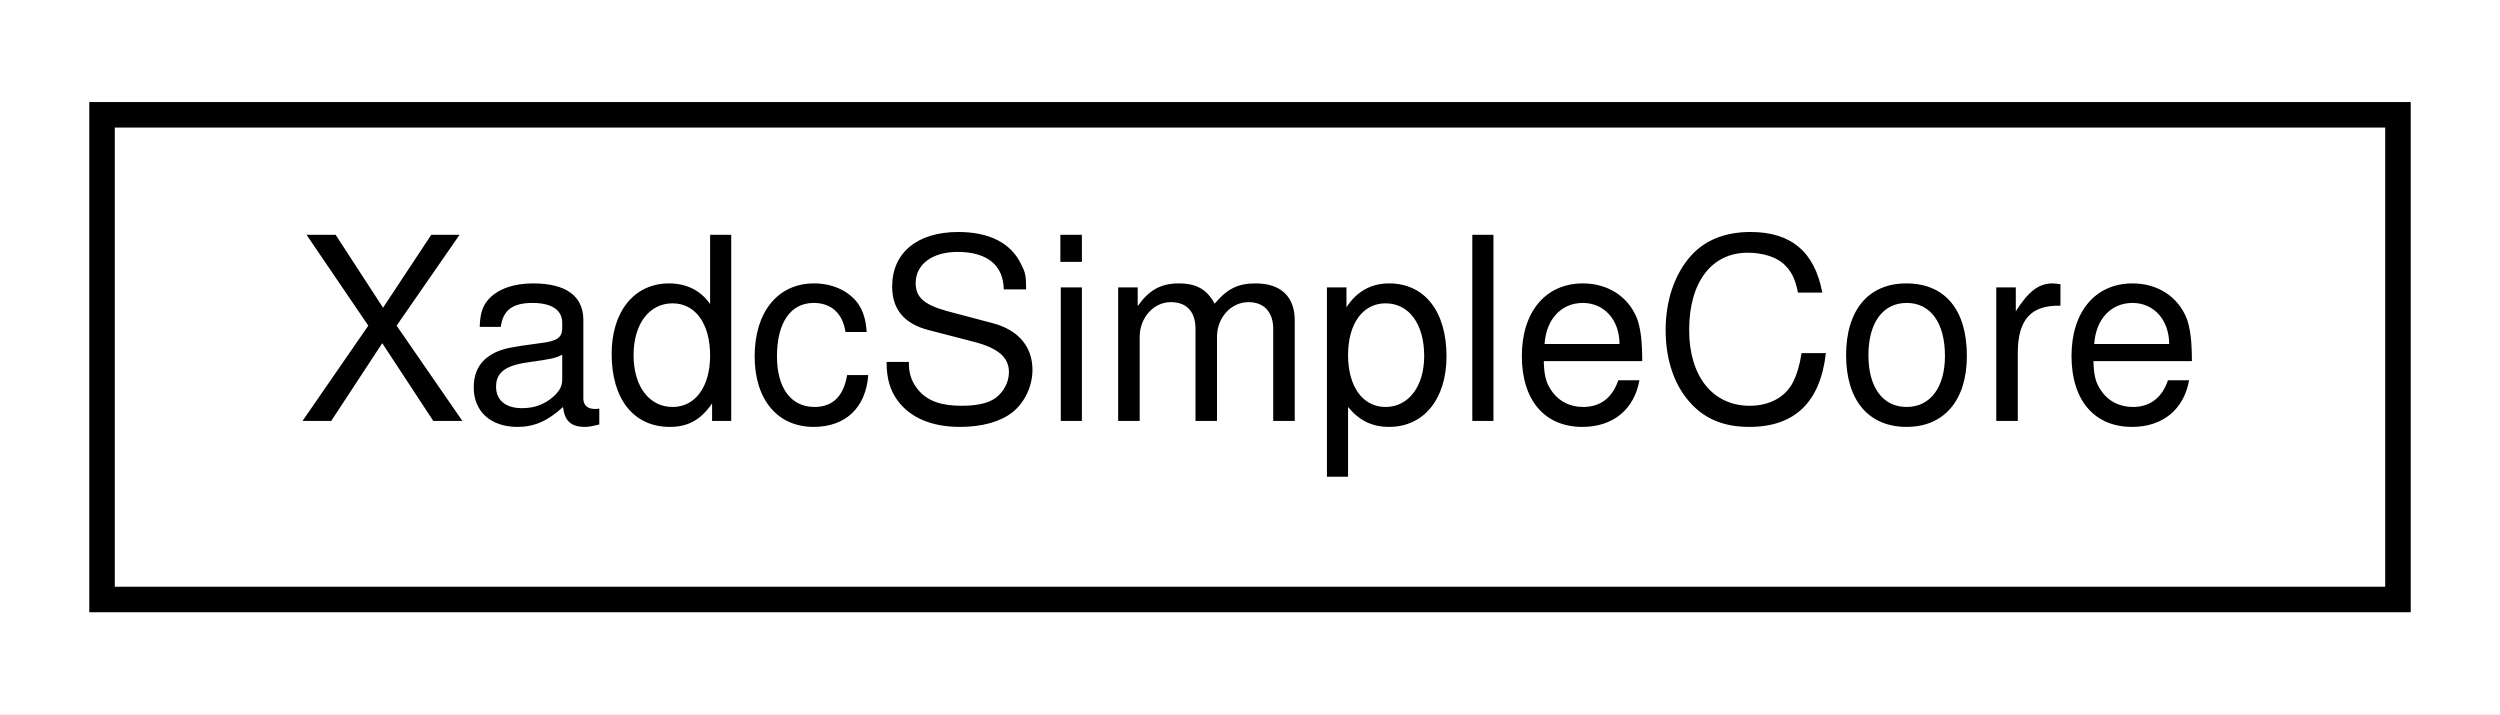
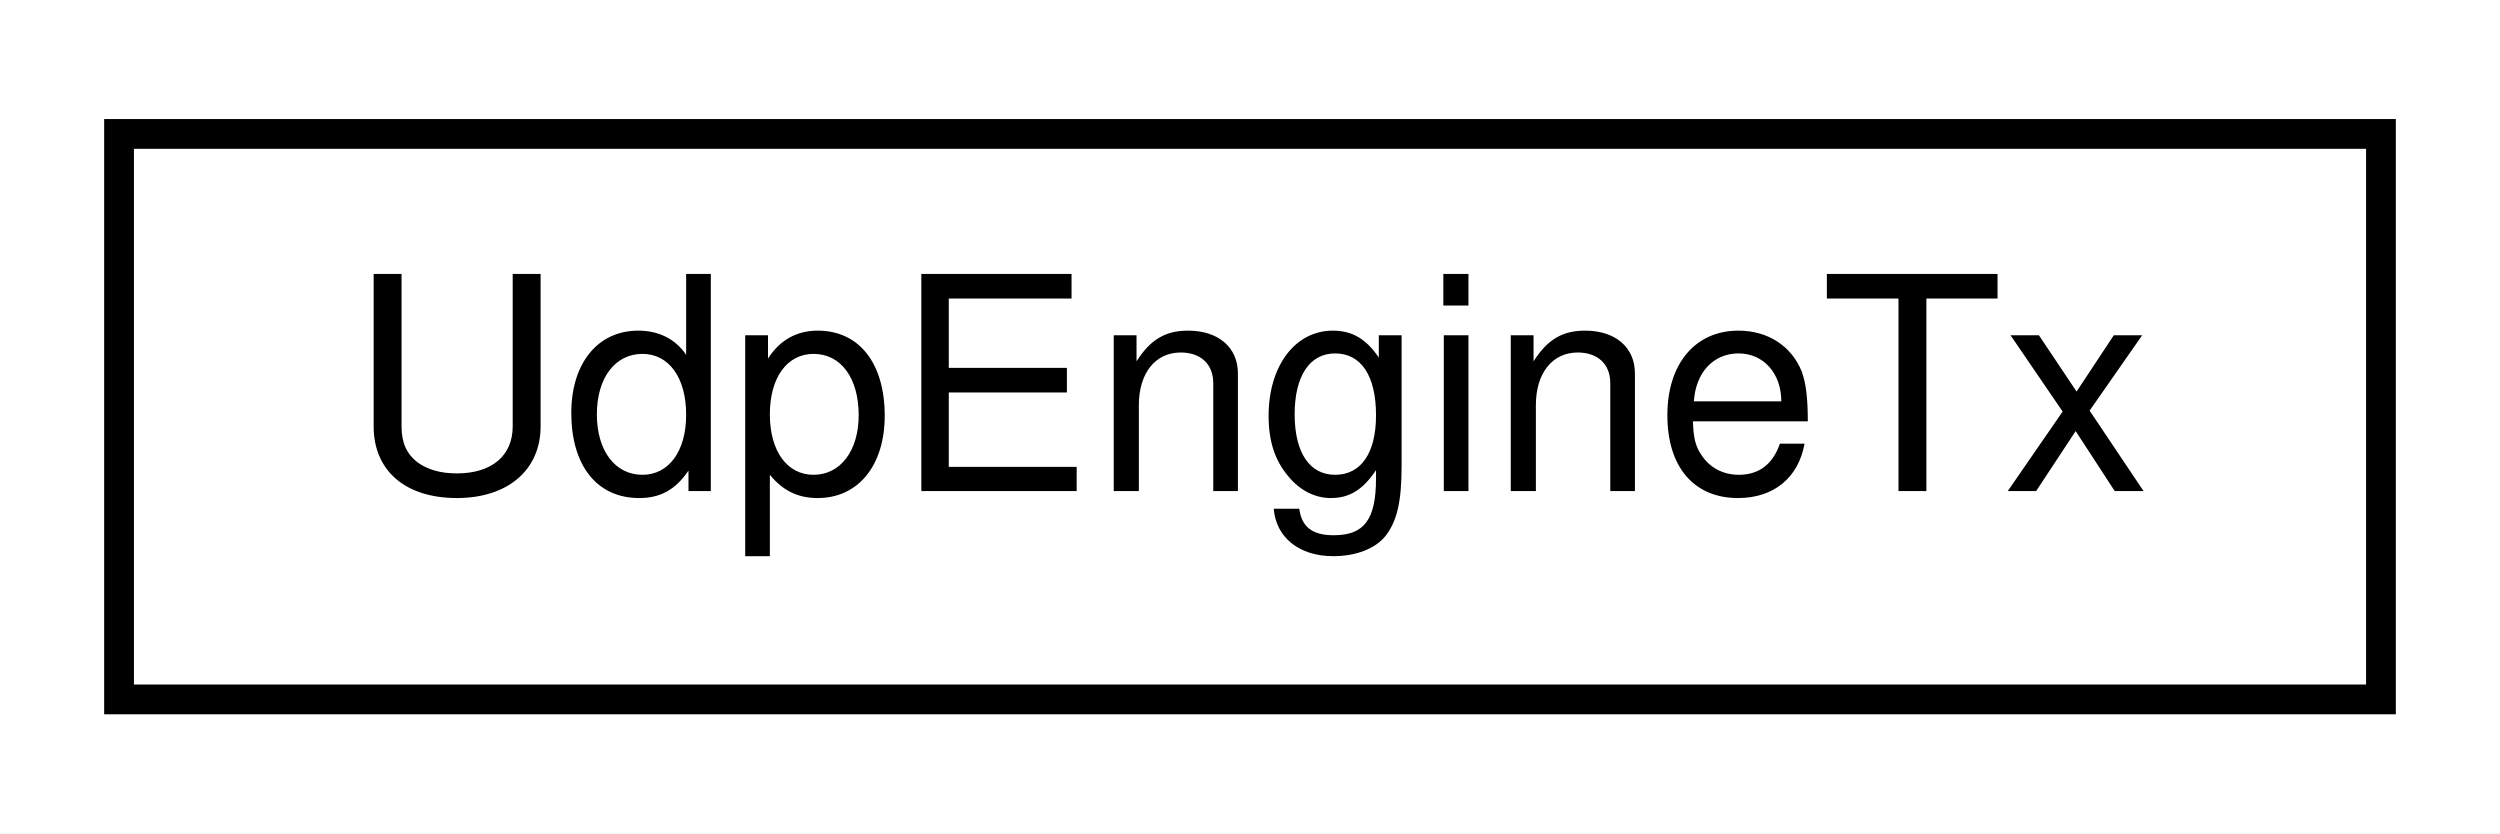
- <svg xmlns="http://www.w3.org/2000/svg" xmlns:xlink="http://www.w3.org/1999/xlink" width="98pt" height="28pt" viewBox="0.00 0.00 98.00 28.00">
+ <svg xmlns="http://www.w3.org/2000/svg" xmlns:xlink="http://www.w3.org/1999/xlink" width="84pt" height="28pt" viewBox="0.00 0.00 84.00 28.00">
  <g id="graph0" class="graph" transform="scale(1 1) rotate(0) translate(4 24)">
-     <polygon fill="white" stroke="none" points="-4,4 -4,-24 94,-24 94,4 -4,4" />
+     <polygon fill="white" stroke="none" points="-4,4 -4,-24 80,-24 80,4 -4,4" />
    <g id="node1" class="node">
      <g id="a_node1">
-         <a xlink:href="classXadcSimpleCore.html" target="_top" xlink:title="XadcSimpleCore">
-           <polygon fill="white" stroke="black" points="0,-0.5 0,-19.5 90,-19.5 90,-0.5 0,-0.5" />
-           <text text-anchor="middle" x="45" y="-7.5" font-family="Helvetica,sans-Serif" font-size="10.00">XadcSimpleCore</text>
+         <a xlink:href="classUdpEngineTx.html" target="_top" xlink:title="UdpEngineTx">
+           <polygon fill="white" stroke="black" points="0,-0.5 0,-19.5 76,-19.5 76,-0.5 0,-0.5" />
+           <text text-anchor="middle" x="38" y="-7.5" font-family="Helvetica,sans-Serif" font-size="10.00">UdpEngineTx</text>
        </a>
      </g>
    </g>
  </g>
</svg>
